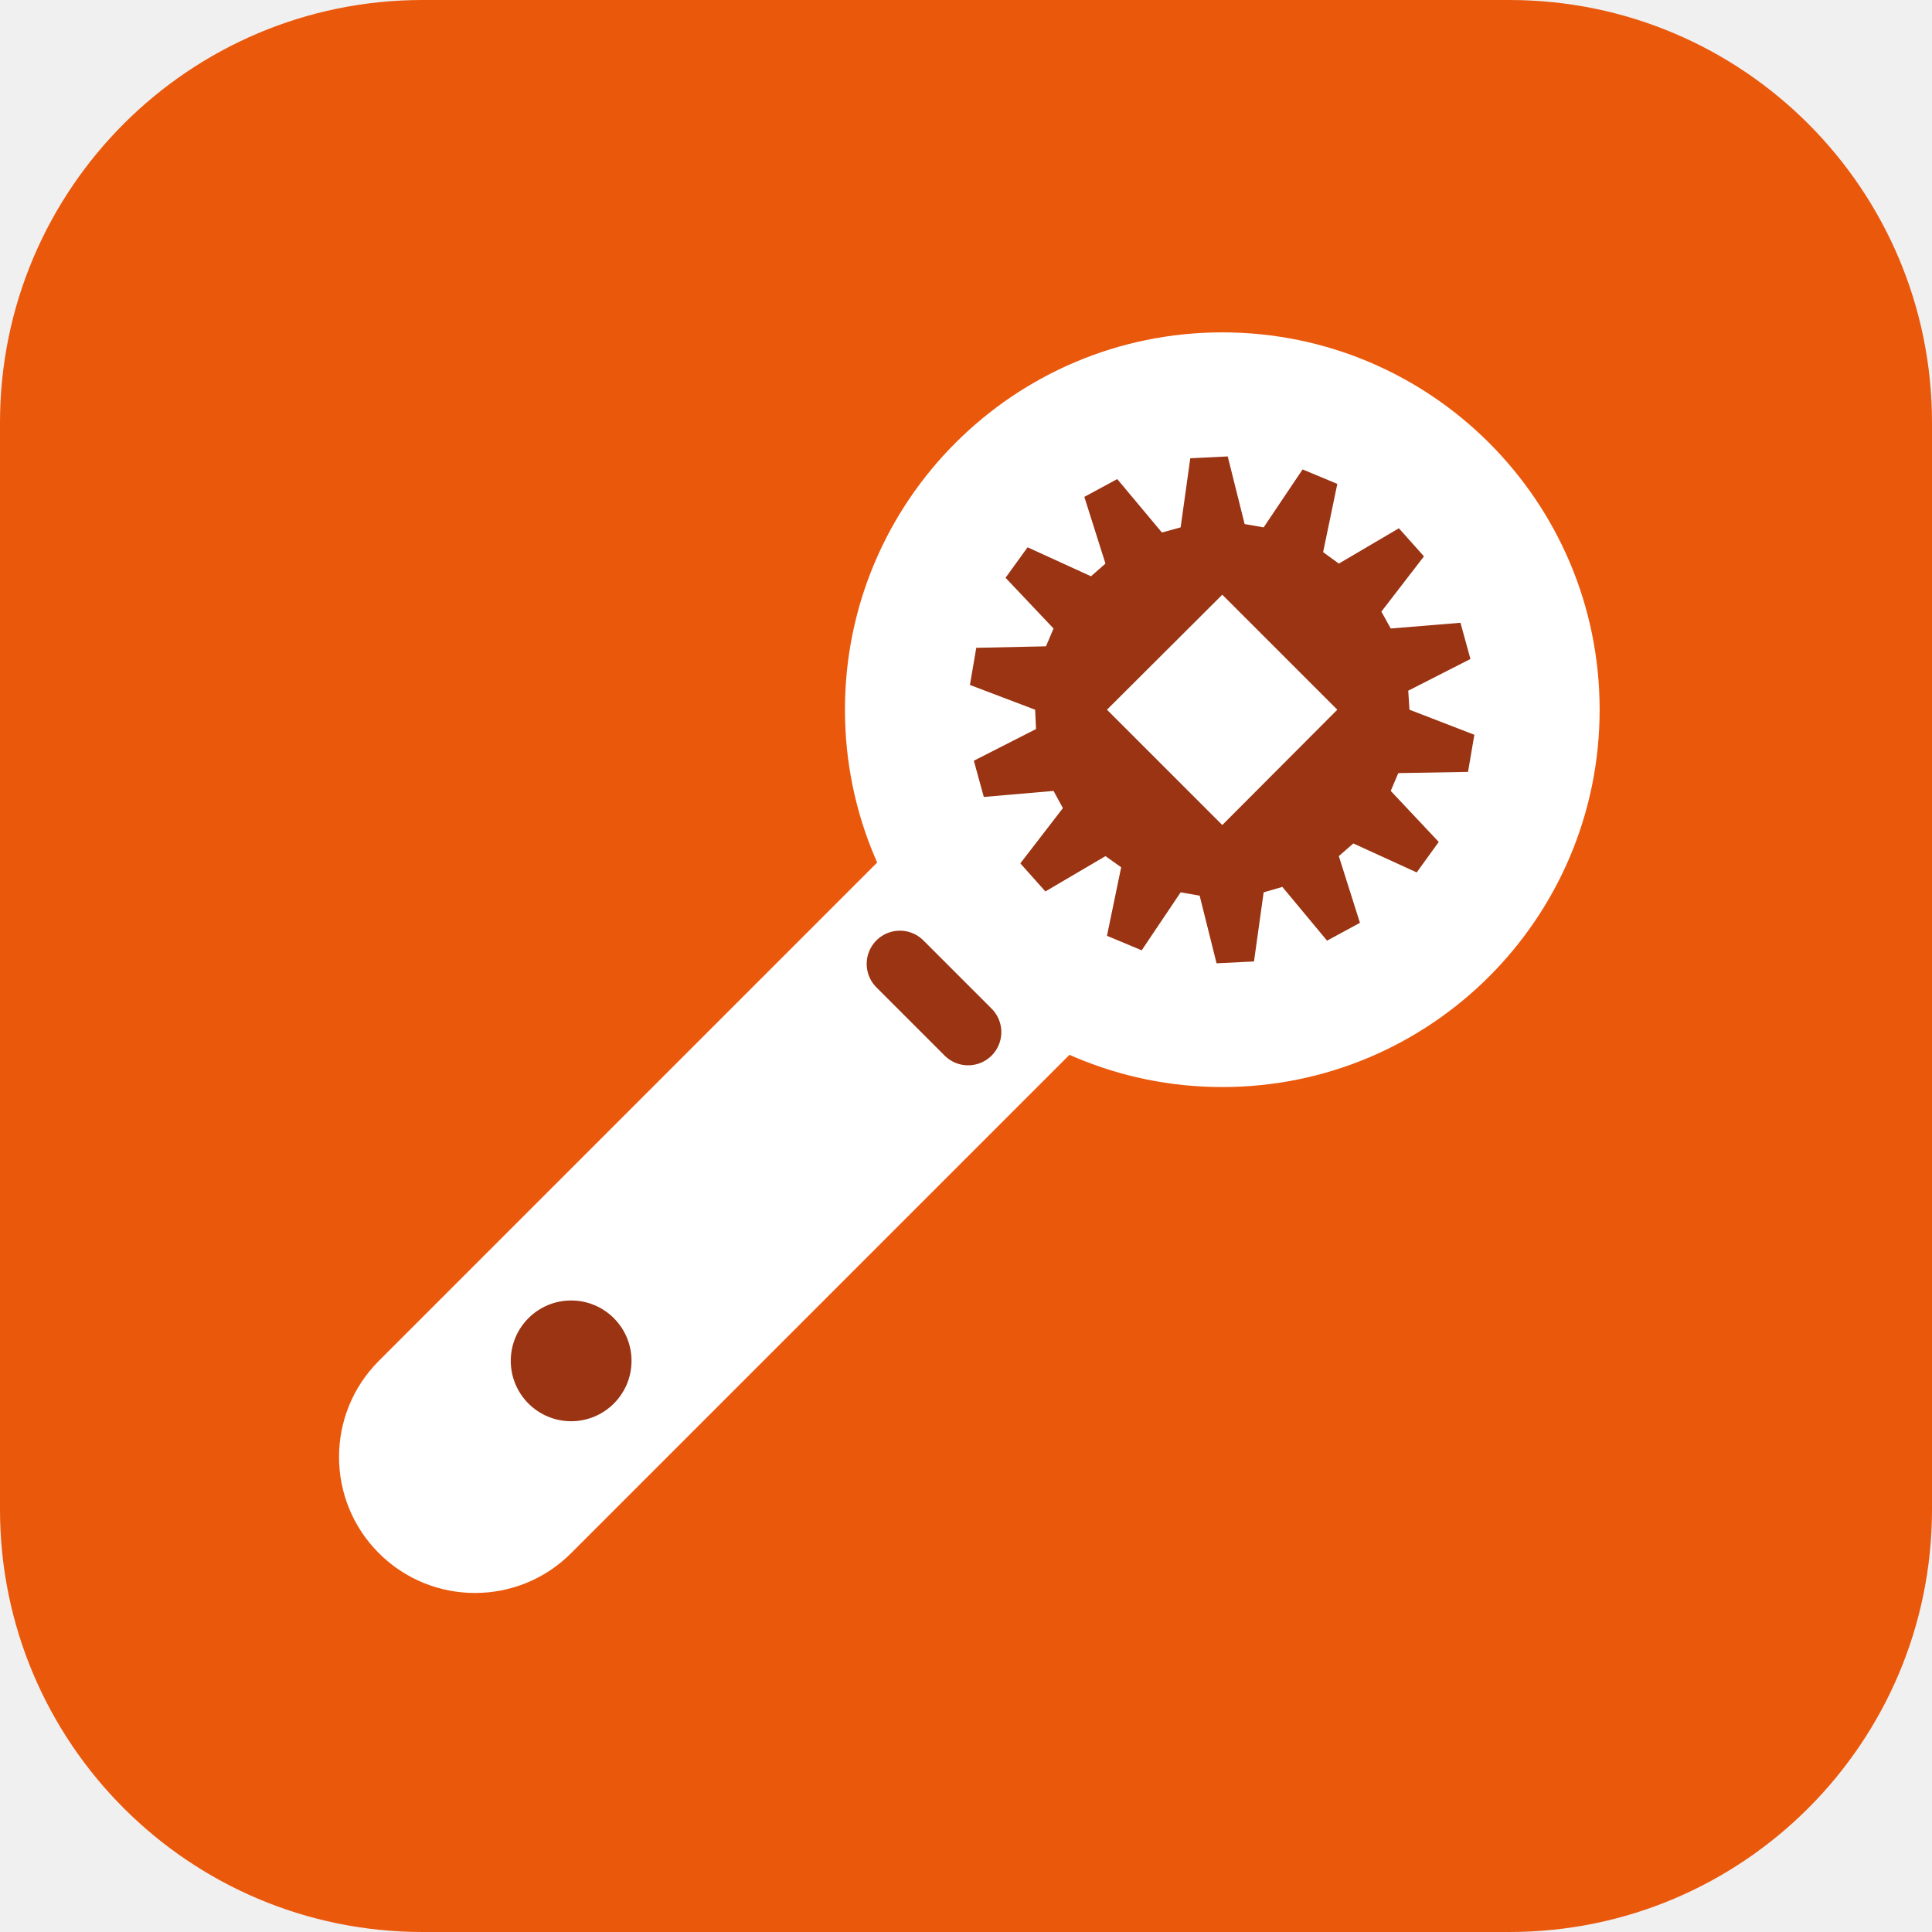
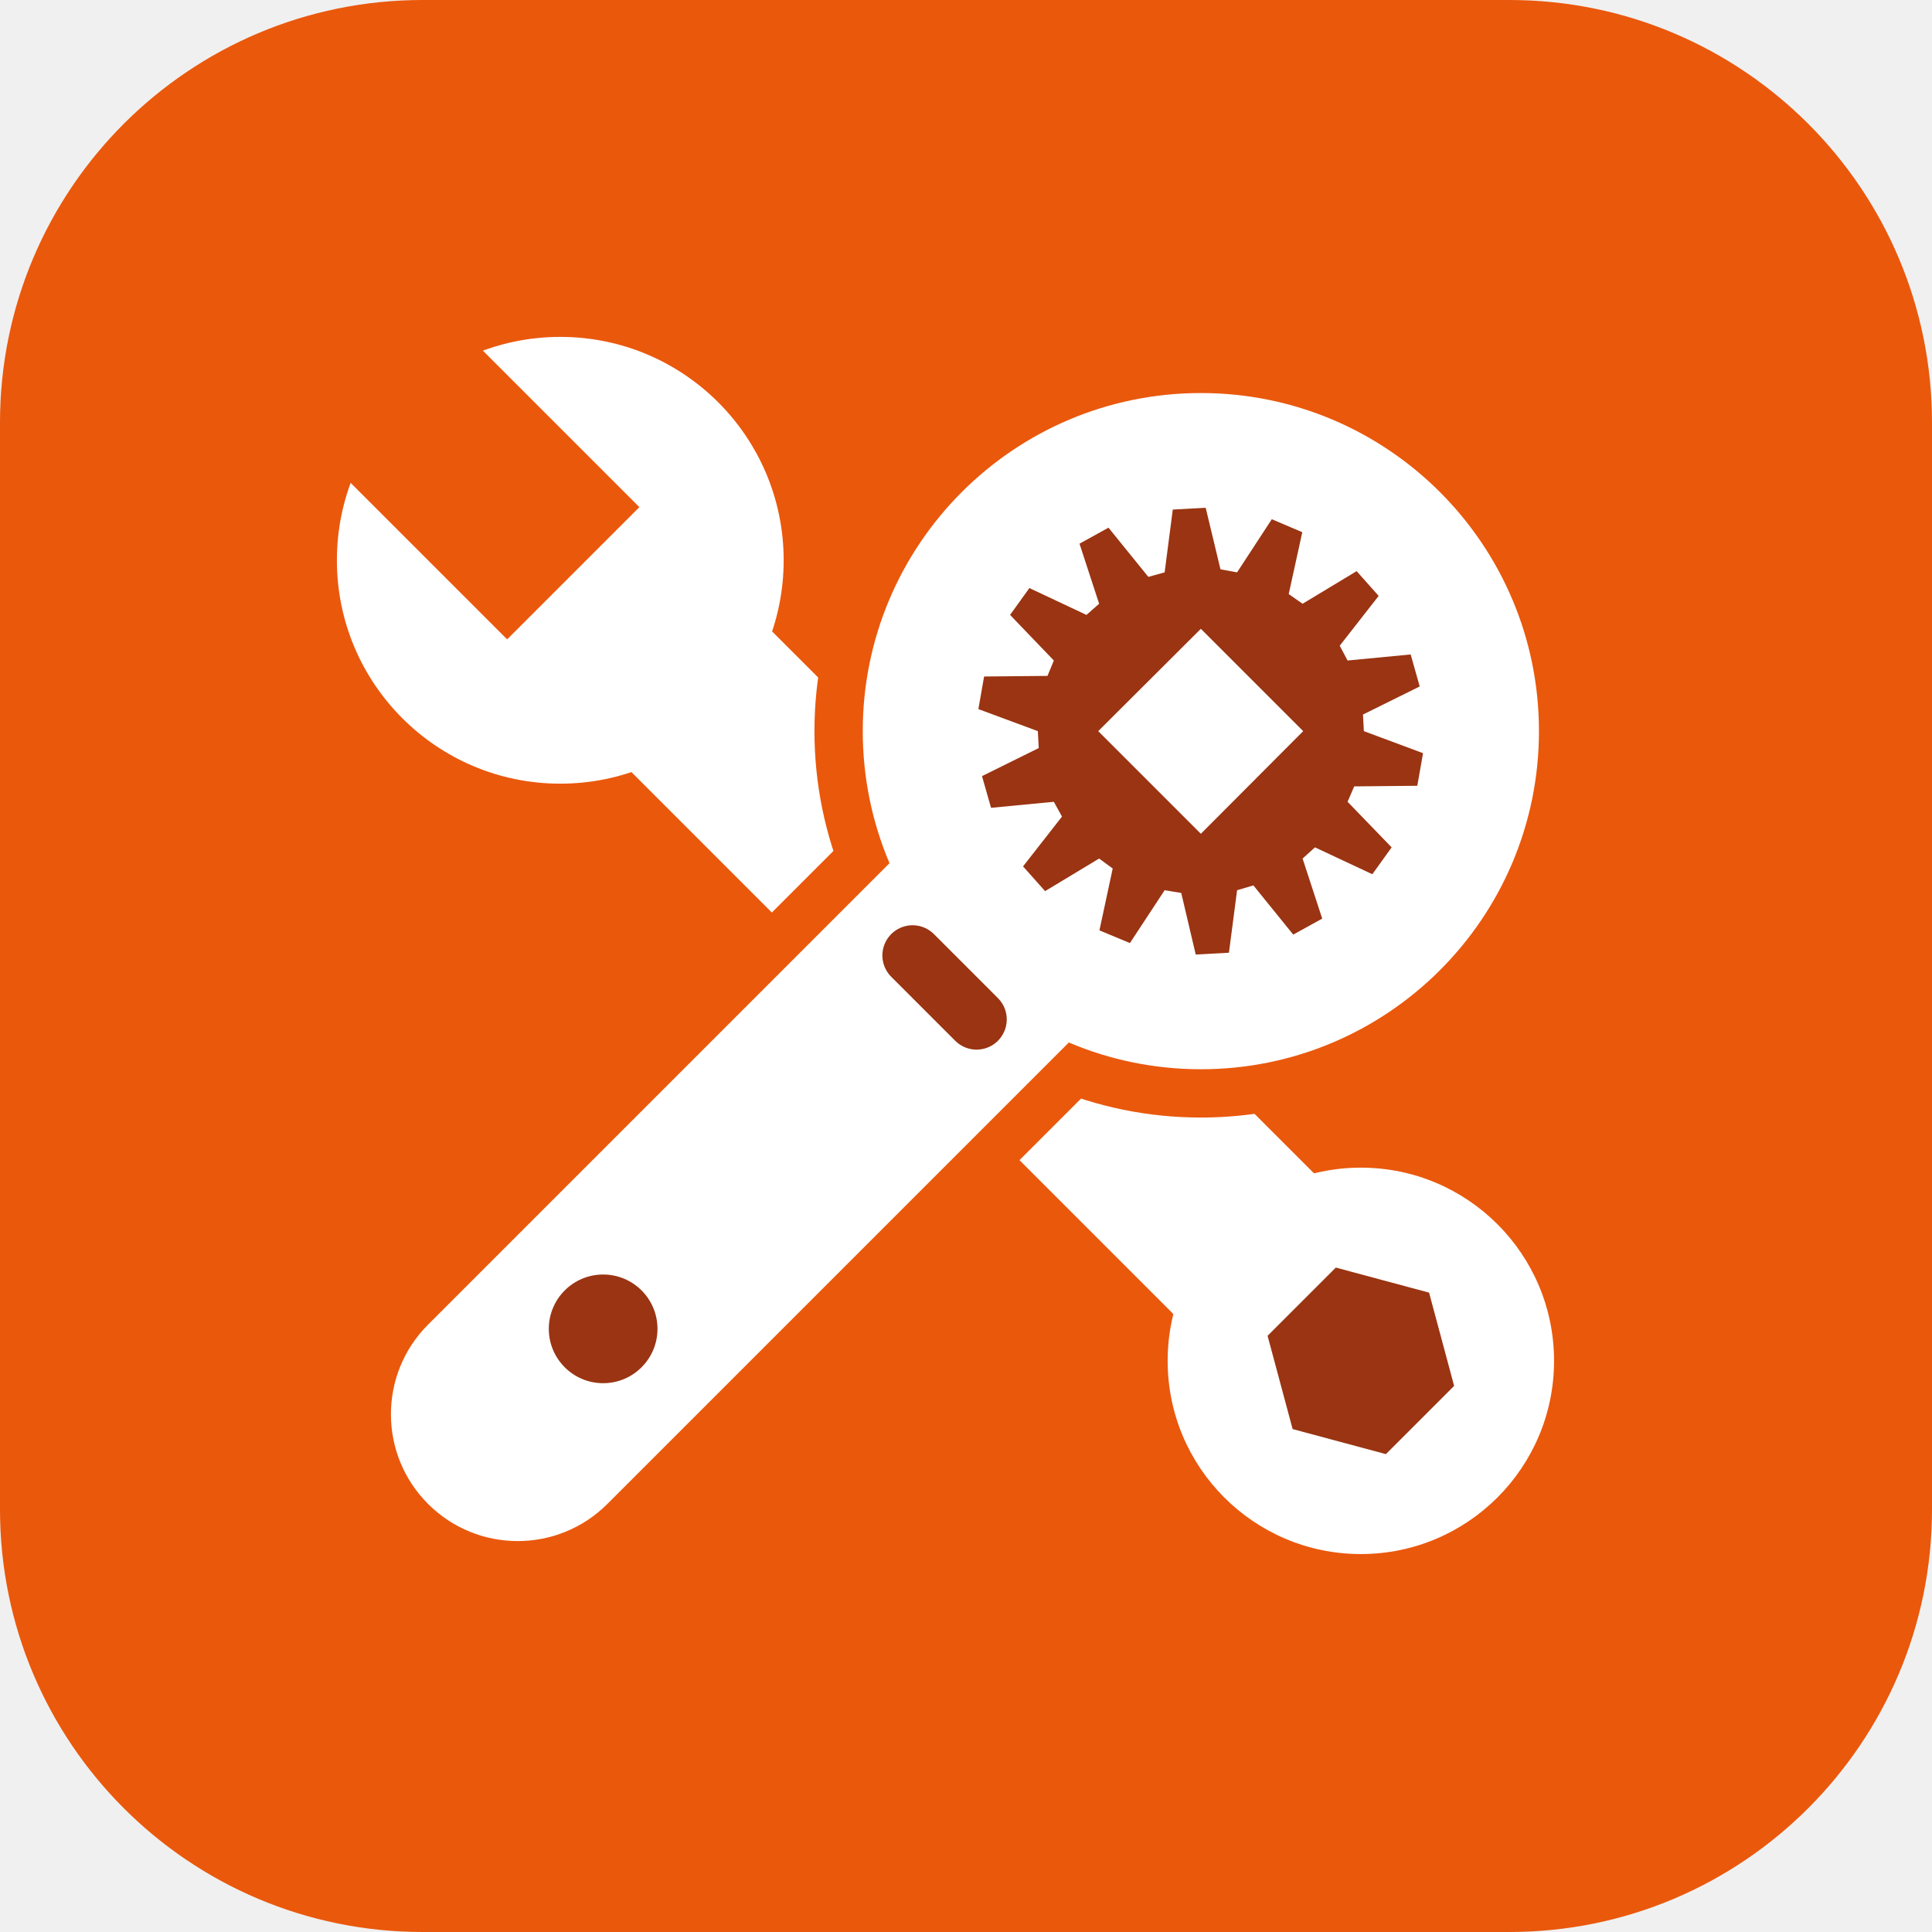
<svg xmlns="http://www.w3.org/2000/svg" width="64" height="64" viewBox="0 0 64 64">
  <path d="M14 0h36a14 14 0 0 1 14 14v36a14 14 0 0 1-14 14H14A14 14 0 0 1 0 50V14A14 14 0 0 1 14 0z" fill="#EA580C" />
-   <path d="M12.55 45.08L37.3 20.33L43.67 26.7L18.92 51.45A4.5 4.5 0 0 1 12.55 45.08z" fill="#FFFFFF" />
-   <path d="M27.99 23.51a12.5 12.5 0 1 0 25 0a12.5 12.5 0 1 0 -25 0z" fill="#FFFFFF" />
-   <path d="M46.69 23.51L48.84 24.34L48.63 25.57L46.32 25.61L46.07 26.2L47.66 27.89L46.93 28.9L44.83 27.94L44.35 28.36L45.05 30.57L43.96 31.16L42.48 29.38L41.86 29.56L41.54 31.85L40.3 31.91L39.74 29.67L39.11 29.56L37.82 31.48L36.67 31L37.14 28.73L36.62 28.36L34.63 29.53L33.8 28.6L35.21 26.77L34.9 26.2L32.59 26.4L32.26 25.2L34.32 24.15L34.29 23.51L32.13 22.69L32.34 21.46L34.65 21.41L34.9 20.82L33.31 19.14L34.04 18.13L36.14 19.09L36.62 18.67L35.92 16.46L37.01 15.87L38.49 17.64L39.11 17.47L39.43 15.18L40.67 15.12L41.23 17.36L41.86 17.47L43.15 15.55L44.3 16.03L43.83 18.29L44.35 18.67L46.34 17.5L47.17 18.43L45.76 20.26L46.07 20.82L48.38 20.63L48.71 21.83L46.65 22.88z" fill="#9A3412" />
-   <path d="M36.67 23.51L40.49 19.7L44.3 23.51L40.49 27.33z" fill="#FFFFFF" />
-   <path d="M16.92 45.08a2 2 0 1 0 4 0a2 2 0 1 0 -4 0z" fill="#9A3412" />
-   <path d="M29.81 31.93L32.07 34.19" stroke="#9A3412" stroke-width="2.2" stroke-linecap="round" fill="none" />
+   <path d="M22.31 17.65L46.35 41.69A3.3 3.3 0 0 1 41.69 46.35L17.65 22.31A3.3 3.3 0 0 1 22.31 17.65z" fill="#FFFFFF" />
+   <path d="M11.16 18.56a7.4 7.4 0 1 0 14.8 0a7.4 7.4 0 1 0 -14.8 0z" fill="#FFFFFF" />
+   <path d="M38.68 45.08a6.4 6.4 0 1 0 12.8 0a6.4 6.4 0 1 0 -12.8 0z" fill="#FFFFFF" />
+   <path d="M14.04 9.66L21.18 16.8L16.8 21.18L9.66 14.04z" fill="#EA580C" />
+   <path d="M48.17 45.91L45.91 48.17L42.82 47.34L41.99 44.25L44.25 41.99L47.34 42.82z" fill="#9A3412" />
+   <path d="M14.18 43.88L36.81 21.25A4.2 4.2 0 0 1 42.75 27.19L20.12 49.82A4.2 4.2 0 0 1 14.18 43.88z" fill="none" stroke="#EA580C" stroke-width="3.2" stroke-linecap="round" stroke-linejoin="round" />
+   <path d="M28.58 24.22a11.2 11.2 0 1 0 22.4 0a11.2 11.2 0 1 0 -22.4 0z" fill="none" stroke="#EA580C" stroke-width="3.2" stroke-linecap="round" stroke-linejoin="round" />
+   <path d="M14.18 43.88L36.81 21.25A4.2 4.2 0 0 1 42.75 27.19L20.12 49.82A4.2 4.2 0 0 1 14.18 43.88z" fill="#FFFFFF" />
+   <path d="M28.58 24.22a11.2 11.2 0 1 0 22.4 0a11.2 11.2 0 1 0 -22.4 0z" fill="#FFFFFF" />
+   <path d="M45.18 24.22L47.14 24.95L46.95 26.03L44.86 26.05L44.64 26.56L46.1 28.07L45.46 28.96L43.56 28.07L43.15 28.44L43.8 30.43L42.84 30.96L41.52 29.33L40.98 29.49L40.71 31.56L39.61 31.62L39.13 29.58L38.58 29.49L37.43 31.24L36.42 30.82L36.86 28.77L36.41 28.44L34.62 29.52L33.89 28.7L35.18 27.05L34.91 26.56L32.83 26.76L32.53 25.71L34.41 24.78L34.38 24.22L32.41 23.49L32.6 22.41L34.7 22.39L34.91 21.88L33.46 20.37L34.1 19.48L35.99 20.37L36.41 20L35.76 18.01L36.72 17.48L38.04 19.11L38.58 18.96L38.85 16.88L39.94 16.82L40.43 18.86L40.98 18.96L42.13 17.2L43.14 17.63L42.69 19.68L43.15 20L44.94 18.92L45.67 19.74L44.38 21.39L44.64 21.88L46.73 21.68L47.03 22.74L45.15 23.67z" fill="#9A3412" />
+   <path d="M36.38 24.22L39.78 20.83L43.17 24.22L39.78 27.62z" fill="#FFFFFF" />
+   <path d="M30.23 31.65L32.35 33.77" fill="none" stroke="#9A3412" stroke-width="2.0" stroke-linecap="round" stroke-linejoin="round" />
+   <path d="M18.18 44.02a1.8 1.8 0 1 0 3.6 0a1.8 1.8 0 1 0 -3.6 0z" fill="#9A3412" />
</svg>
